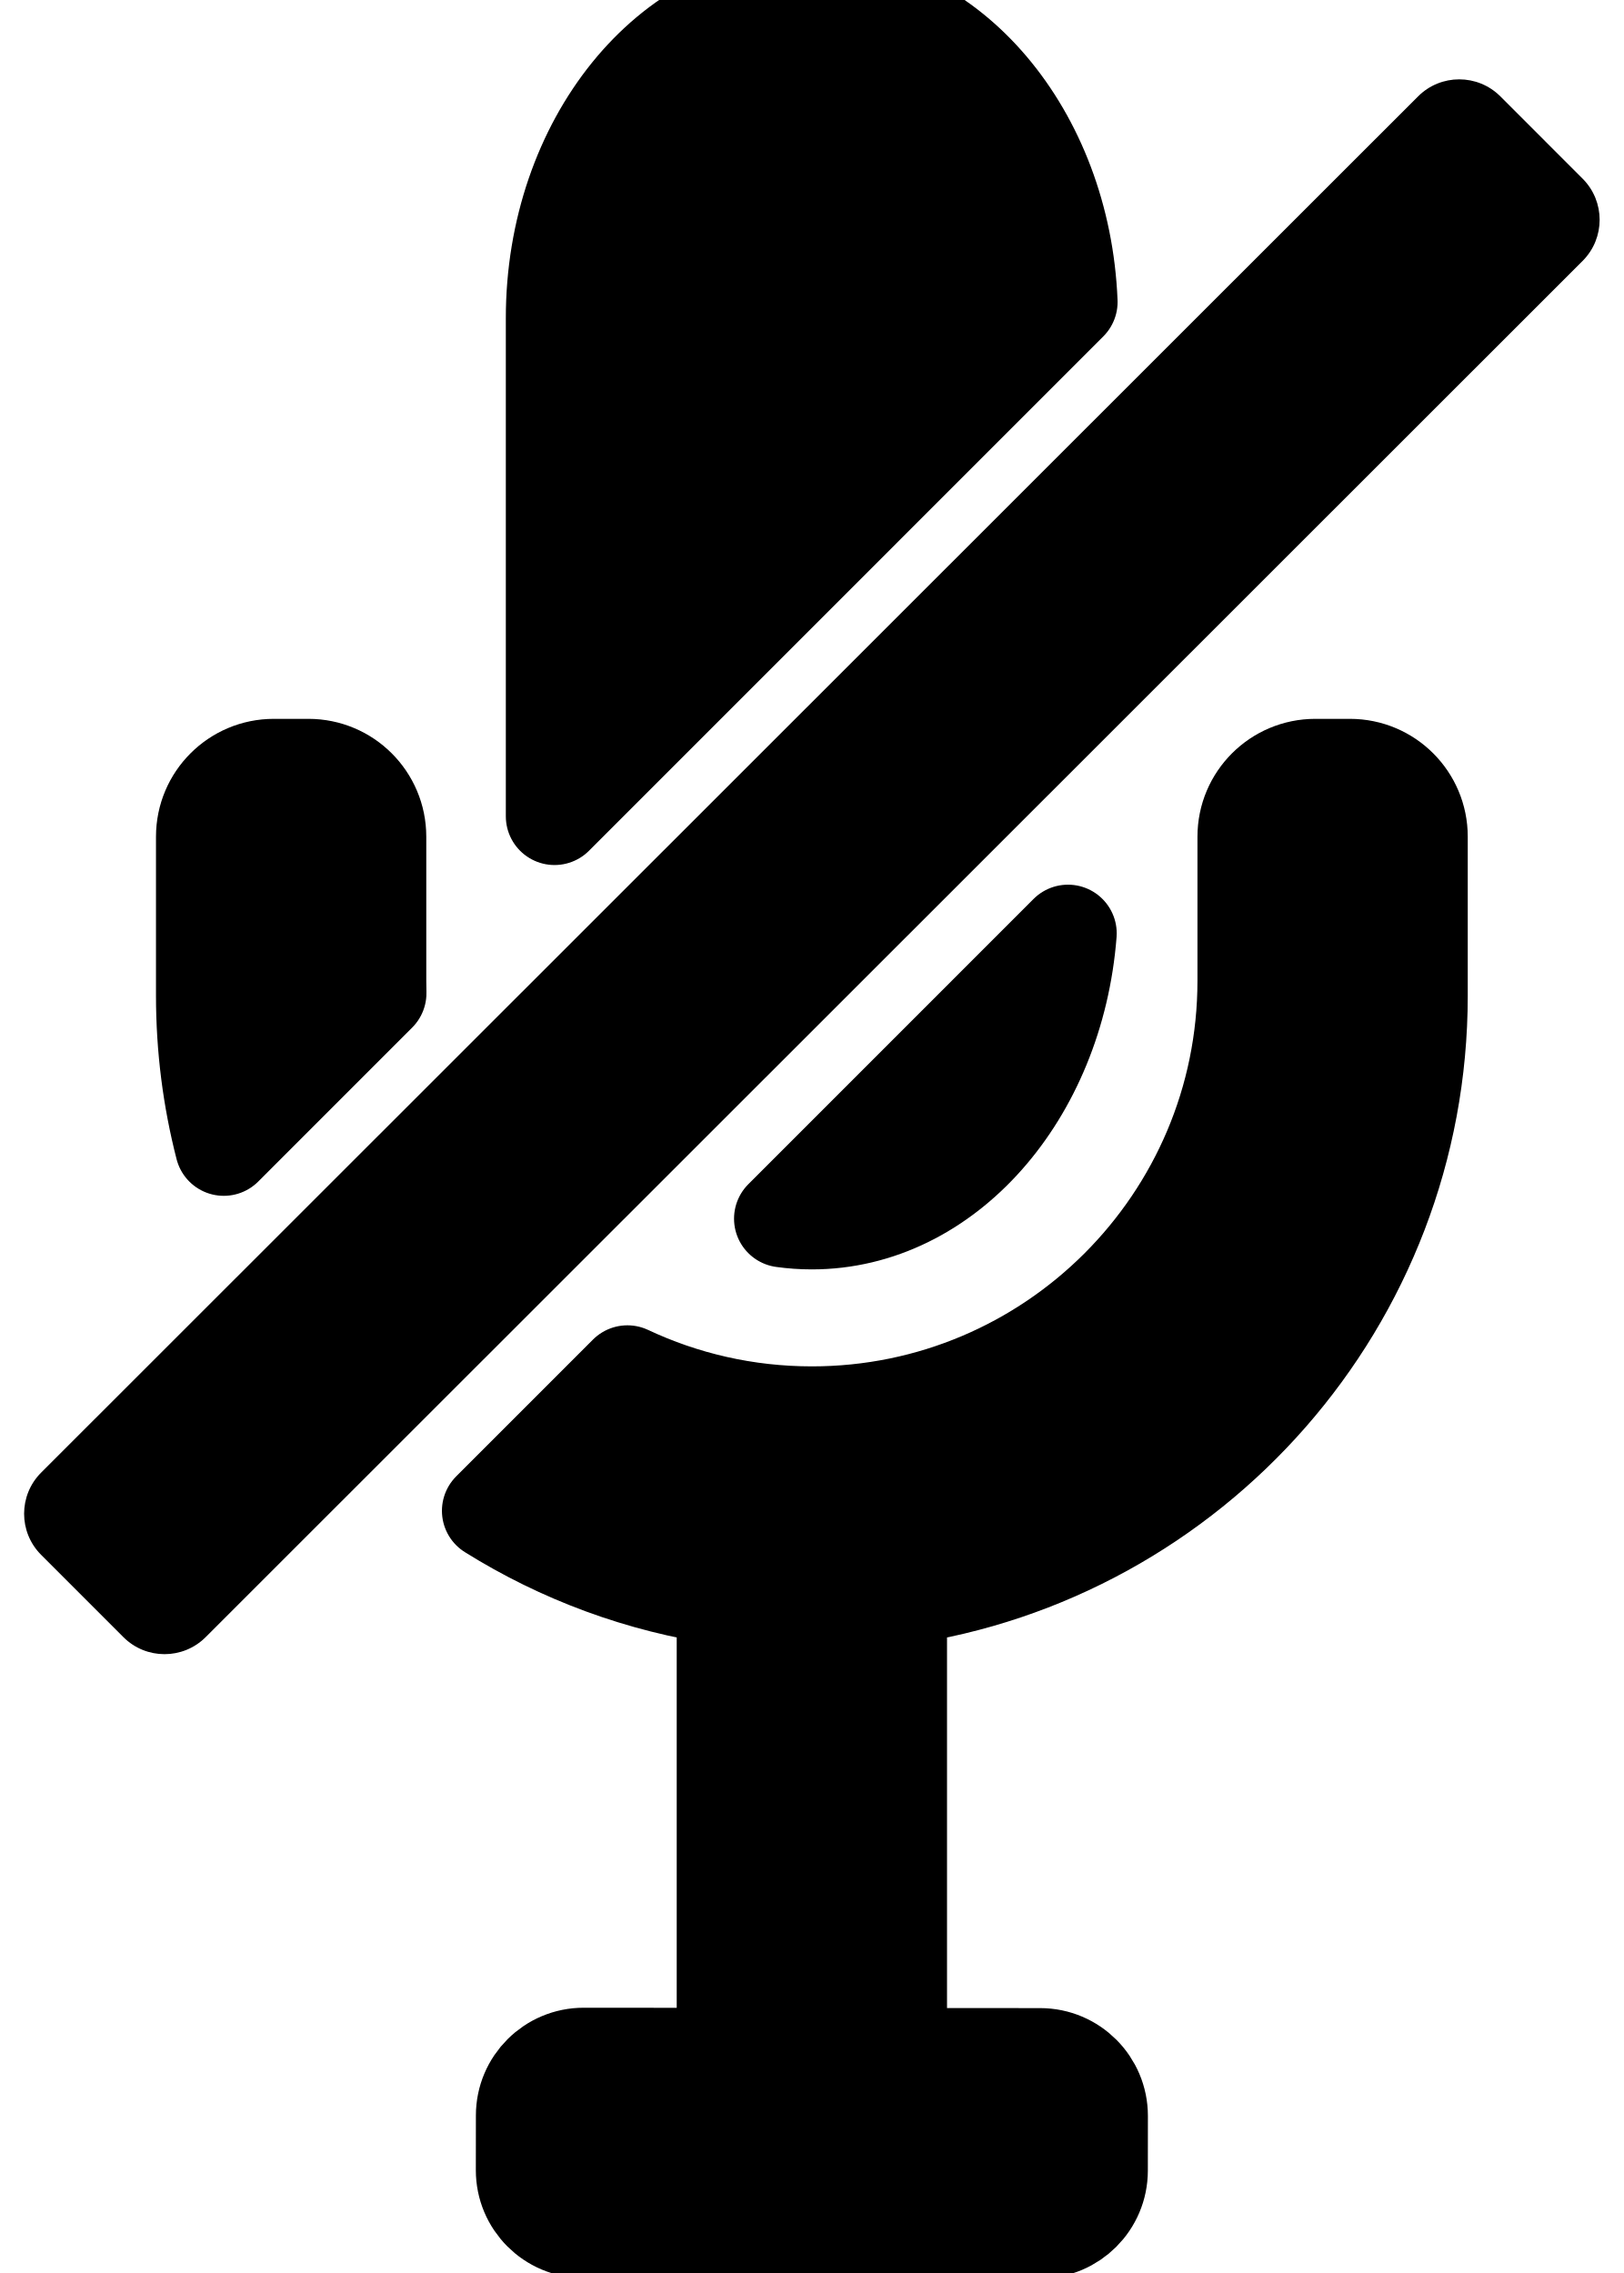
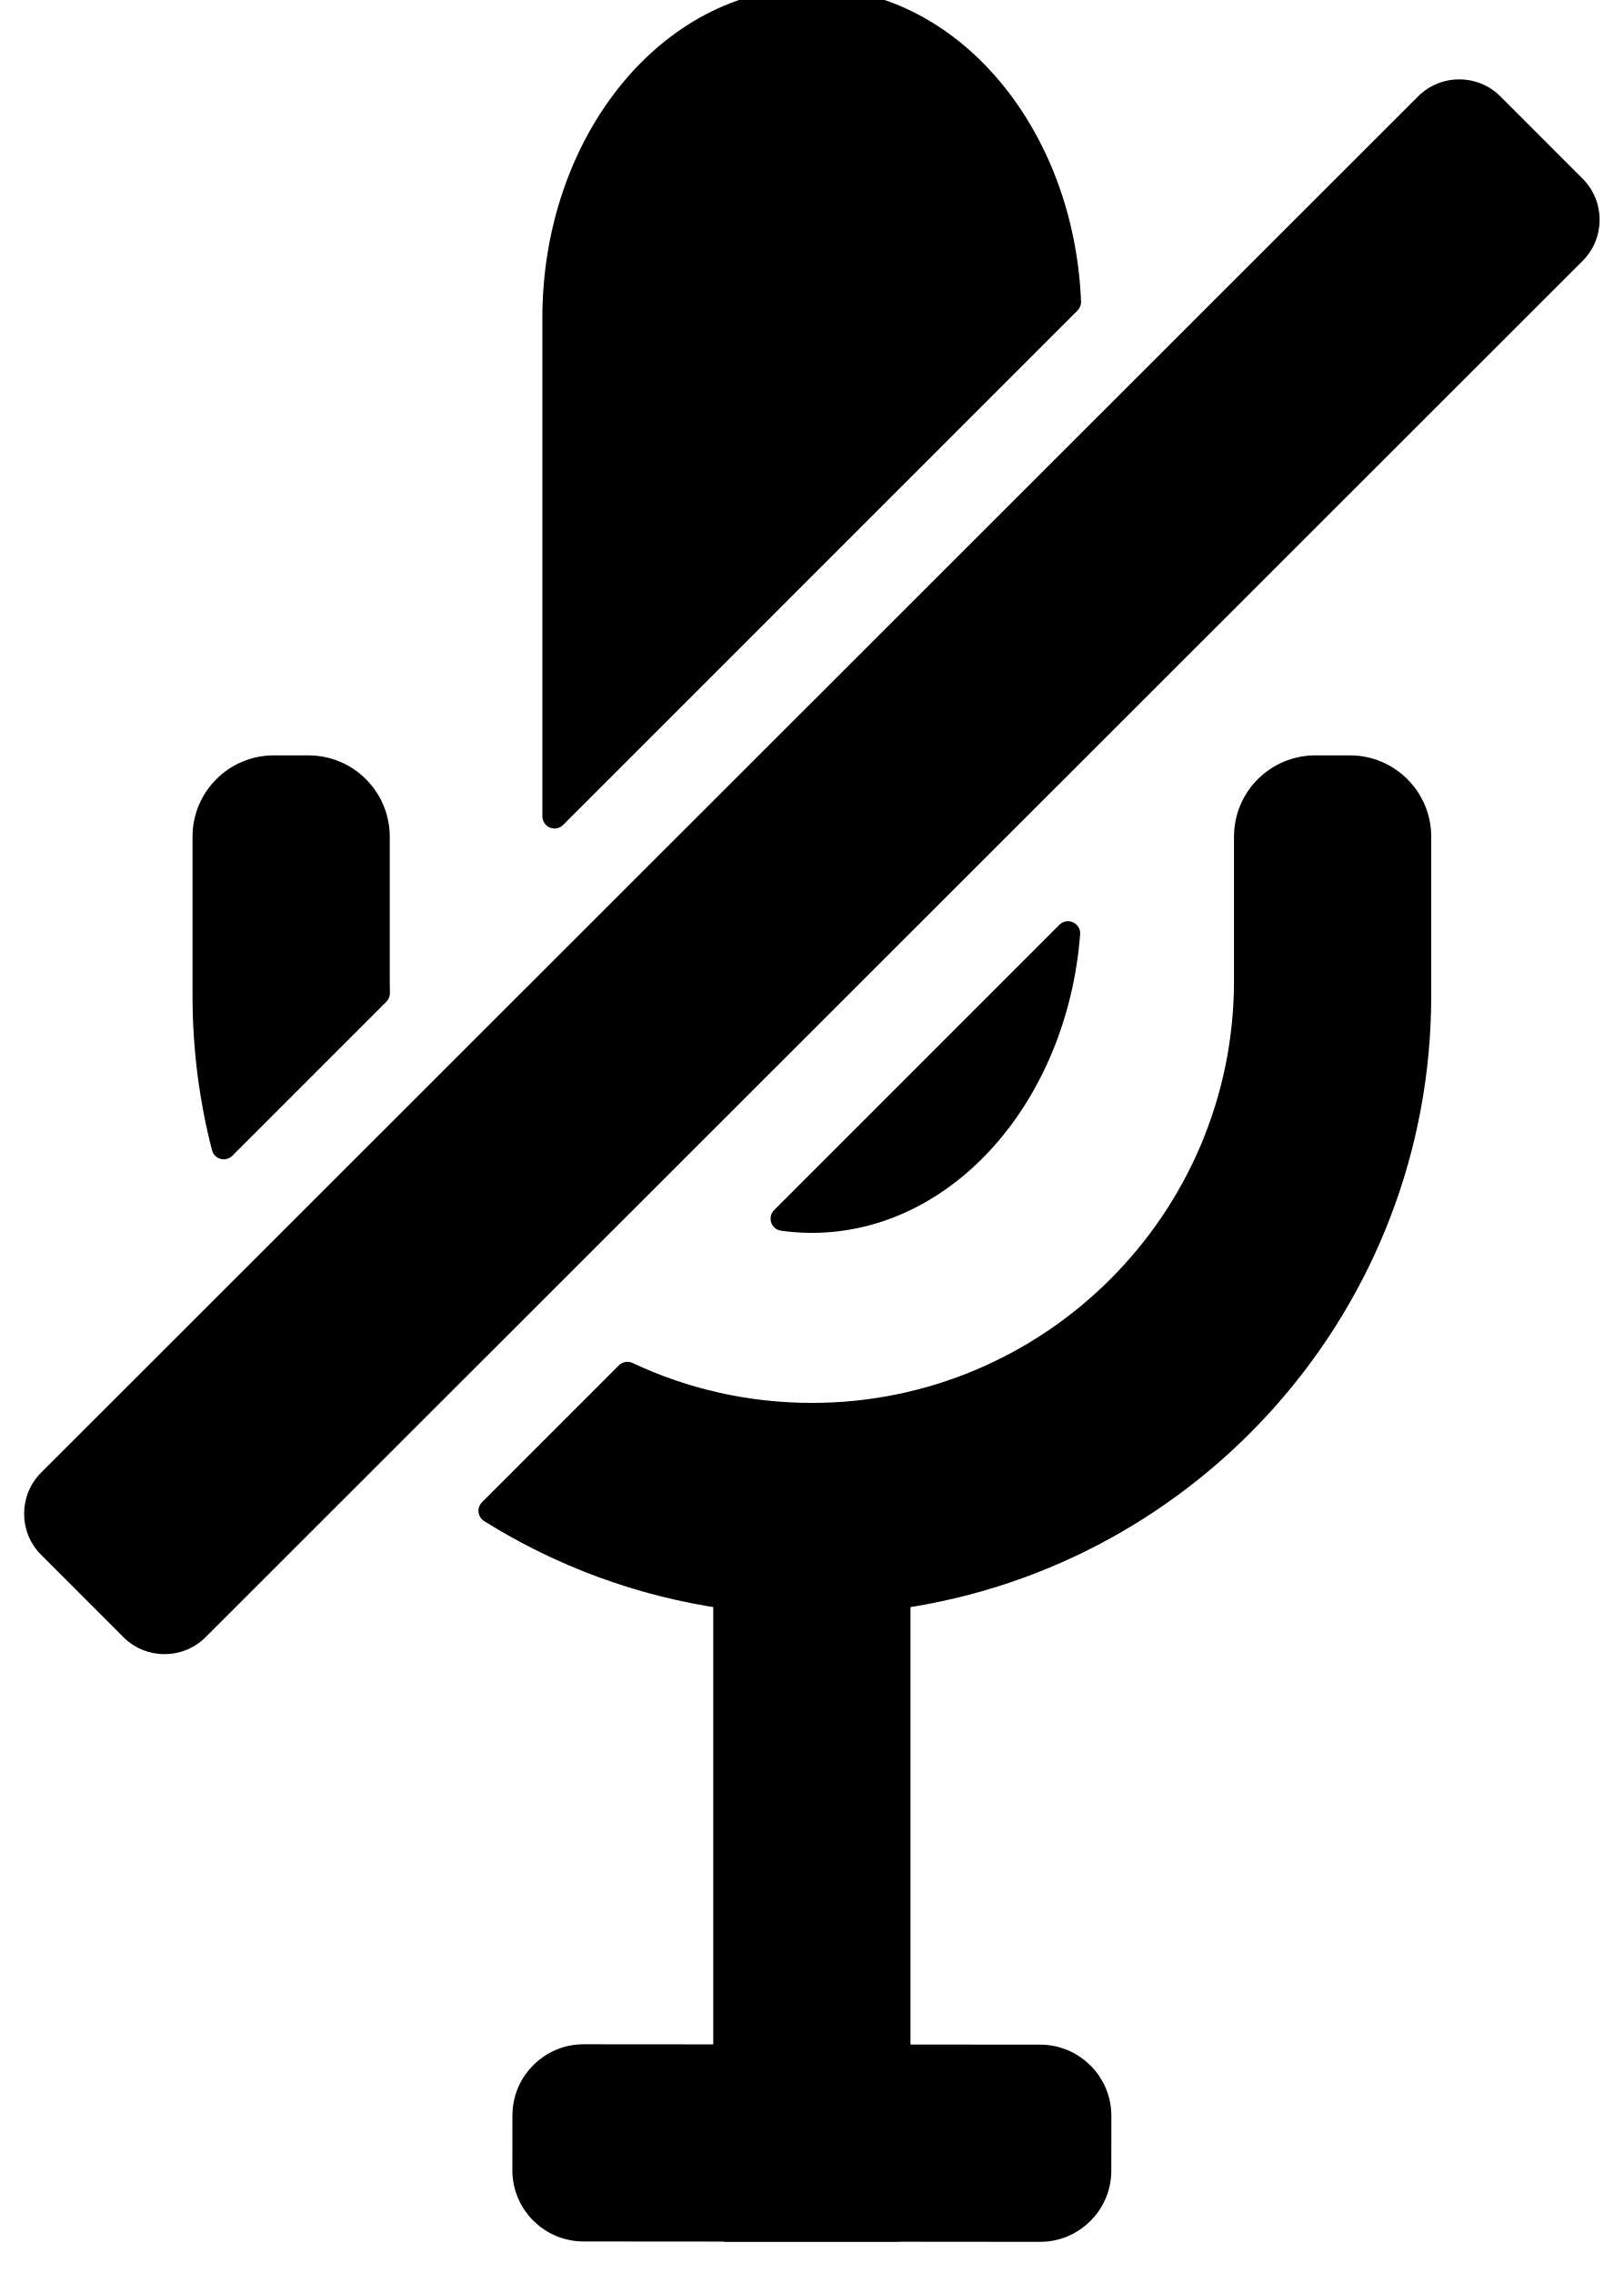
<svg xmlns="http://www.w3.org/2000/svg" width="100%" height="100%" viewBox="0 0 200 280" version="1.1" xml:space="preserve" style="fill-rule:evenodd;clip-rule:evenodd;stroke-linecap:round;stroke-linejoin:round;stroke-miterlimit:2;">
  <g transform="matrix(1,0,0,1,20,0)">
-     <path d="M57.28,169.259C64.176,172.503 71.878,174.317 80,174.317C109.524,174.317 133.494,150.347 133.494,120.823L133.494,103.065C133.494,98.363 137.307,94.551 142.009,94.551L146.273,94.551C150.976,94.551 154.787,98.363 154.787,103.065L154.787,122.649C154.787,160.309 126.89,191.505 90.647,196.682L90.647,253.355L108.12,253.369C112.136,253.372 115.394,256.637 115.39,260.652L115.383,267.392C115.38,271.409 112.117,274.667 108.102,274.664L90.647,274.648L90.647,274.669L69.353,274.669L69.353,274.63L51.88,274.616C47.864,274.613 44.606,271.35 44.61,267.334L44.617,260.592C44.62,256.577 47.883,253.319 51.898,253.323L69.353,253.336L69.353,196.682C58.854,195.182 49.054,191.499 40.434,186.108L57.28,169.259ZM111.549,114.979C110.006,134.827 96.46,150.371 80,150.371C78.788,150.371 77.591,150.286 76.413,150.122L111.549,114.979ZM7.563,141.308C6.028,135.34 5.213,129.089 5.213,122.649L5.213,103.065C5.213,98.363 9.024,94.551 13.727,94.551L17.991,94.551C22.693,94.551 26.506,98.363 26.506,103.065L26.506,120.823C26.506,121.331 26.513,121.837 26.527,122.34L7.563,141.308ZM48.304,100.559L48.304,39.183C48.304,17.557 62.506,0 80,0C96.955,0 110.818,16.492 111.656,37.195L48.304,100.559Z" style="stroke:black;stroke-width:12px;" />
+     <path d="M57.28,169.259C64.176,172.503 71.878,174.317 80,174.317C109.524,174.317 133.494,150.347 133.494,120.823L133.494,103.065C133.494,98.363 137.307,94.551 142.009,94.551L146.273,94.551C150.976,94.551 154.787,98.363 154.787,103.065L154.787,122.649C154.787,160.309 126.89,191.505 90.647,196.682L90.647,253.355L108.12,253.369C112.136,253.372 115.394,256.637 115.39,260.652L115.383,267.392C115.38,271.409 112.117,274.667 108.102,274.664L90.647,274.648L90.647,274.669L69.353,274.669L69.353,274.63L51.88,274.616C47.864,274.613 44.606,271.35 44.61,267.334L44.617,260.592C44.62,256.577 47.883,253.319 51.898,253.323L69.353,253.336L69.353,196.682C58.854,195.182 49.054,191.499 40.434,186.108L57.28,169.259ZM111.549,114.979C110.006,134.827 96.46,150.371 80,150.371C78.788,150.371 77.591,150.286 76.413,150.122L111.549,114.979ZM7.563,141.308C6.028,135.34 5.213,129.089 5.213,122.649L5.213,103.065C5.213,98.363 9.024,94.551 13.727,94.551L17.991,94.551C22.693,94.551 26.506,98.363 26.506,103.065L26.506,120.823C26.506,121.331 26.513,121.837 26.527,122.34L7.563,141.308ZM48.304,100.559L48.304,39.183C48.304,17.557 62.506,0 80,0C96.955,0 110.818,16.492 111.656,37.195L48.304,100.559Z" style="stroke:black;stroke-width:3px;" />
  </g>
-   <g transform="matrix(1.20166,-1.20115,0.963658,0.96407,-184.164,14.7513)">
+   <g transform="matrix(1.20166,-1.20115,0.963652,0.964064,-184.163,14.7524)">
    <path d="M154.787,189.866C154.787,186.965 152.898,184.61 150.57,184.61L9.43,184.61C7.102,184.61 5.213,186.965 5.213,189.866L5.213,200.38C5.213,203.281 7.102,205.636 9.43,205.636L150.57,205.636C152.898,205.636 154.787,203.281 154.787,200.38L154.787,189.866Z" />
  </g>
</svg>
